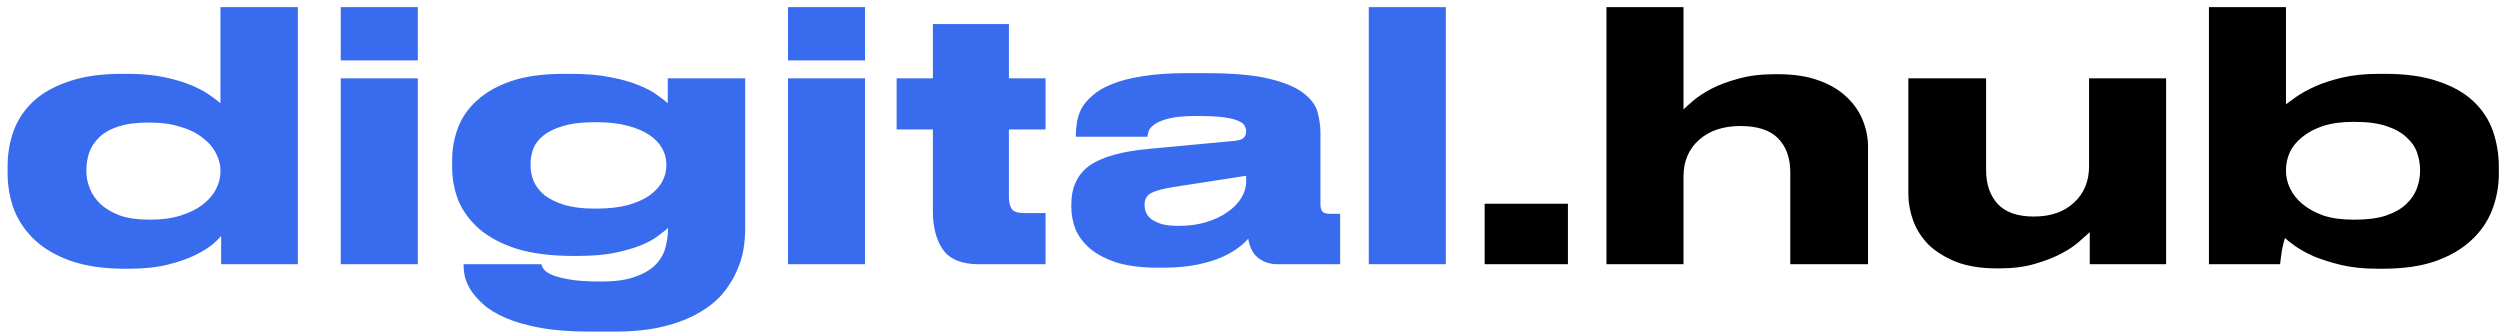
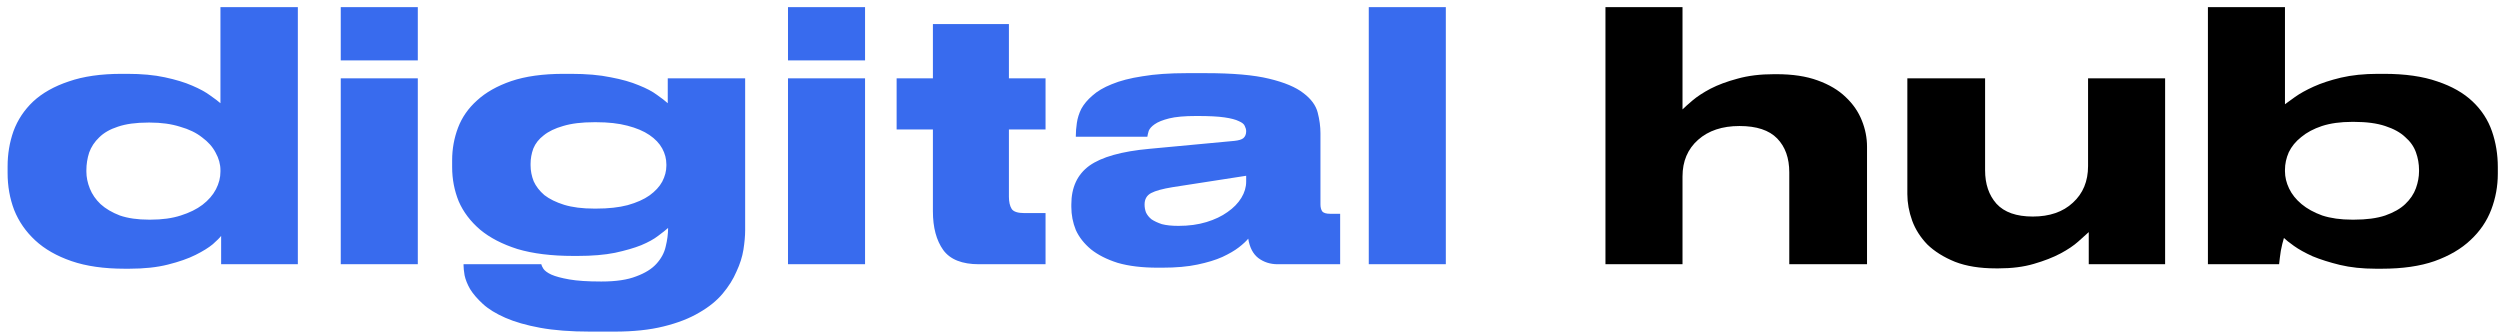
<svg xmlns="http://www.w3.org/2000/svg" width="246" height="33" viewBox="0 0 246 33" fill="none">
  <path d="M21.692 16.752C21.692 16.163 21.533 15.585 21.216 15.018C20.921 14.451 20.479 13.953 19.89 13.522C19.323 13.069 18.598 12.717 17.714 12.468C16.853 12.196 15.867 12.06 14.756 12.06H14.586C13.385 12.06 12.387 12.196 11.594 12.468C10.823 12.717 10.211 13.069 9.758 13.522C9.305 13.953 8.976 14.451 8.772 15.018C8.591 15.585 8.5 16.163 8.5 16.752V16.888C8.5 17.432 8.613 17.987 8.84 18.554C9.067 19.121 9.418 19.631 9.894 20.084C10.393 20.537 11.027 20.911 11.798 21.206C12.591 21.478 13.543 21.614 14.654 21.614H14.824C15.957 21.614 16.943 21.478 17.782 21.206C18.643 20.934 19.357 20.583 19.924 20.152C20.513 19.699 20.955 19.189 21.25 18.622C21.545 18.055 21.692 17.477 21.692 16.888V16.752ZM29.308 0.704V26H21.76V23.212C21.624 23.393 21.352 23.665 20.944 24.028C20.536 24.368 19.969 24.719 19.244 25.082C18.519 25.445 17.612 25.762 16.524 26.034C15.459 26.306 14.189 26.442 12.716 26.442H12.274C10.234 26.442 8.489 26.193 7.038 25.694C5.587 25.195 4.397 24.515 3.468 23.654C2.539 22.793 1.847 21.795 1.394 20.662C0.963 19.529 0.748 18.316 0.748 17.024V16.378C0.748 15.154 0.941 13.998 1.326 12.91C1.734 11.799 2.38 10.825 3.264 9.986C4.171 9.147 5.338 8.49 6.766 8.014C8.194 7.515 9.928 7.266 11.968 7.266H12.512C13.94 7.266 15.175 7.379 16.218 7.606C17.283 7.833 18.179 8.105 18.904 8.422C19.652 8.739 20.253 9.068 20.706 9.408C21.159 9.725 21.488 9.975 21.692 10.156V0.704H29.308ZM41.112 5.94H33.53V0.704H41.112V5.94ZM41.112 26H33.53V7.708H41.112V26ZM58.465 12.026C57.241 12.026 56.221 12.151 55.405 12.4C54.612 12.627 53.977 12.933 53.501 13.318C53.025 13.681 52.685 14.111 52.481 14.61C52.3 15.109 52.209 15.607 52.209 16.106V16.276C52.209 16.797 52.311 17.319 52.515 17.84C52.742 18.339 53.093 18.792 53.569 19.2C54.068 19.585 54.714 19.903 55.507 20.152C56.323 20.401 57.309 20.526 58.465 20.526H58.669C59.87 20.526 60.902 20.413 61.763 20.186C62.647 19.937 63.361 19.619 63.905 19.234C64.472 18.826 64.891 18.373 65.163 17.874C65.435 17.353 65.571 16.831 65.571 16.31V16.174C65.571 15.63 65.435 15.109 65.163 14.61C64.891 14.111 64.472 13.669 63.905 13.284C63.339 12.899 62.613 12.593 61.729 12.366C60.868 12.139 59.848 12.026 58.669 12.026H58.465ZM58.057 32.63C56.153 32.63 54.521 32.505 53.161 32.256C51.801 32.007 50.657 31.678 49.727 31.27C48.798 30.862 48.061 30.409 47.517 29.91C46.973 29.411 46.554 28.924 46.259 28.448C45.987 27.972 45.806 27.519 45.715 27.088C45.647 26.68 45.613 26.351 45.613 26.102V26H53.263C53.286 26.113 53.354 26.261 53.467 26.442C53.603 26.646 53.864 26.839 54.249 27.02C54.657 27.201 55.246 27.36 56.017 27.496C56.788 27.632 57.819 27.7 59.111 27.7H59.213C60.618 27.7 61.752 27.53 62.613 27.19C63.474 26.873 64.132 26.465 64.585 25.966C65.061 25.445 65.367 24.878 65.503 24.266C65.662 23.631 65.741 23.019 65.741 22.43C65.514 22.634 65.186 22.895 64.755 23.212C64.347 23.529 63.792 23.835 63.089 24.13C62.409 24.402 61.548 24.651 60.505 24.878C59.485 25.082 58.261 25.184 56.833 25.184H56.425C54.272 25.184 52.436 24.957 50.917 24.504C49.421 24.028 48.197 23.393 47.245 22.6C46.293 21.784 45.59 20.855 45.137 19.812C44.706 18.747 44.491 17.625 44.491 16.446V15.766C44.491 14.655 44.684 13.59 45.069 12.57C45.455 11.55 46.078 10.655 46.939 9.884C47.8 9.091 48.922 8.456 50.305 7.98C51.711 7.504 53.433 7.266 55.473 7.266H56.187C57.706 7.266 59.009 7.379 60.097 7.606C61.185 7.81 62.103 8.071 62.851 8.388C63.599 8.683 64.2 9 64.653 9.34C65.106 9.657 65.458 9.929 65.707 10.156V7.708H73.323V22.668C73.323 23.212 73.266 23.847 73.153 24.572C73.04 25.275 72.813 25.989 72.473 26.714C72.156 27.462 71.703 28.187 71.113 28.89C70.524 29.593 69.753 30.216 68.801 30.76C67.849 31.327 66.682 31.78 65.299 32.12C63.939 32.46 62.33 32.63 60.471 32.63H58.057ZM85.121 5.94H77.539V0.704H85.121V5.94ZM85.121 26H77.539V7.708H85.121V26ZM96.32 26C94.665 26 93.498 25.535 92.818 24.606C92.138 23.654 91.798 22.385 91.798 20.798V12.74H88.228V7.708H91.798V2.37H99.278V7.708H102.882V12.74H99.278V19.37C99.278 19.869 99.368 20.265 99.55 20.56C99.731 20.832 100.151 20.968 100.808 20.968H102.882V26H96.32ZM122.623 17.296L115.381 18.418C114.407 18.577 113.704 18.769 113.273 18.996C112.843 19.223 112.627 19.597 112.627 20.118V20.152C112.627 20.401 112.673 20.651 112.763 20.9C112.877 21.149 113.058 21.376 113.307 21.58C113.579 21.761 113.919 21.92 114.327 22.056C114.758 22.169 115.302 22.226 115.959 22.226C116.979 22.226 117.897 22.101 118.713 21.852C119.529 21.603 120.221 21.274 120.787 20.866C121.377 20.458 121.83 19.993 122.147 19.472C122.465 18.951 122.623 18.418 122.623 17.874V17.296ZM122.827 23.484C122.623 23.733 122.317 24.017 121.909 24.334C121.501 24.651 120.957 24.969 120.277 25.286C119.62 25.581 118.804 25.83 117.829 26.034C116.877 26.238 115.721 26.34 114.361 26.34H113.919C112.378 26.34 111.063 26.181 109.975 25.864C108.91 25.524 108.037 25.082 107.357 24.538C106.677 23.971 106.179 23.337 105.861 22.634C105.567 21.909 105.419 21.149 105.419 20.356V20.118C105.419 18.441 106.009 17.171 107.187 16.31C108.389 15.449 110.361 14.893 113.103 14.644L121.467 13.862C121.898 13.817 122.193 13.726 122.351 13.59C122.533 13.431 122.623 13.205 122.623 12.91C122.623 12.751 122.578 12.581 122.487 12.4C122.419 12.219 122.227 12.06 121.909 11.924C121.592 11.765 121.116 11.641 120.481 11.55C119.847 11.459 118.974 11.414 117.863 11.414H117.693C116.56 11.414 115.676 11.493 115.041 11.652C114.407 11.811 113.931 12.003 113.613 12.23C113.319 12.434 113.126 12.649 113.035 12.876C112.967 13.103 112.922 13.295 112.899 13.454H105.861V13.386C105.861 12.978 105.895 12.547 105.963 12.094C106.031 11.618 106.179 11.153 106.405 10.7C106.655 10.247 107.017 9.816 107.493 9.408C107.969 8.977 108.604 8.603 109.397 8.286C110.213 7.946 111.222 7.685 112.423 7.504C113.625 7.3 115.075 7.198 116.775 7.198H118.645C121.297 7.198 123.371 7.379 124.867 7.742C126.386 8.105 127.519 8.581 128.267 9.17C129.015 9.737 129.48 10.371 129.661 11.074C129.843 11.777 129.933 12.457 129.933 13.114V20.118C129.933 20.39 129.99 20.617 130.103 20.798C130.239 20.957 130.5 21.036 130.885 21.036H131.871V26H125.717C124.992 26 124.357 25.796 123.813 25.388C123.292 24.98 122.963 24.345 122.827 23.484ZM142.269 26H134.687V0.704H142.269V26Z" fill="#386BEE" />
-   <path d="M154.284 26H146.09V20.05H154.284V26ZM158.076 0.704H165.658V10.768C165.862 10.564 166.191 10.269 166.644 9.884C167.098 9.499 167.687 9.113 168.412 8.728C169.16 8.343 170.044 8.014 171.064 7.742C172.107 7.447 173.308 7.3 174.668 7.3H174.906C176.493 7.3 177.842 7.504 178.952 7.912C180.086 8.32 181.004 8.864 181.706 9.544C182.432 10.224 182.964 10.995 183.304 11.856C183.644 12.695 183.814 13.556 183.814 14.44V26H176.164V16.956C176.164 15.551 175.768 14.44 174.974 13.624C174.181 12.808 172.946 12.4 171.268 12.4C169.568 12.4 168.208 12.853 167.188 13.76C166.168 14.667 165.658 15.868 165.658 17.364V26H158.076V0.704ZM213.146 26H205.632V22.838C205.406 23.042 205.066 23.348 204.612 23.756C204.159 24.164 203.57 24.561 202.844 24.946C202.119 25.331 201.246 25.671 200.226 25.966C199.229 26.261 198.073 26.408 196.758 26.408H196.486C194.922 26.408 193.585 26.193 192.474 25.762C191.364 25.309 190.457 24.742 189.754 24.062C189.074 23.359 188.576 22.577 188.258 21.716C187.941 20.832 187.782 19.959 187.782 19.098V7.708H195.432V16.752C195.432 18.112 195.806 19.211 196.554 20.05C197.325 20.889 198.515 21.308 200.124 21.308C201.779 21.308 203.094 20.855 204.068 19.948C205.066 19.041 205.564 17.84 205.564 16.344V7.708H213.146V26ZM224.941 0.704V10.258C225.145 10.099 225.473 9.861 225.927 9.544C226.403 9.204 227.015 8.864 227.763 8.524C228.511 8.184 229.406 7.889 230.449 7.64C231.514 7.391 232.727 7.266 234.087 7.266H234.699C236.761 7.266 238.507 7.515 239.935 8.014C241.363 8.49 242.519 9.147 243.403 9.986C244.287 10.825 244.921 11.799 245.307 12.91C245.692 14.021 245.885 15.199 245.885 16.446V17.092C245.885 18.316 245.669 19.495 245.239 20.628C244.808 21.761 244.128 22.759 243.199 23.62C242.292 24.481 241.113 25.173 239.663 25.694C238.235 26.193 236.501 26.442 234.461 26.442H233.883C232.568 26.442 231.389 26.317 230.347 26.068C229.327 25.819 228.431 25.535 227.661 25.218C226.913 24.878 226.301 24.538 225.825 24.198C225.349 23.858 225.02 23.597 224.839 23.416C224.725 23.779 224.623 24.198 224.533 24.674C224.465 25.127 224.408 25.569 224.363 26H217.359V0.704H224.941ZM224.941 16.854C224.941 17.421 225.077 17.987 225.349 18.554C225.621 19.121 226.029 19.631 226.573 20.084C227.117 20.537 227.797 20.911 228.613 21.206C229.451 21.478 230.426 21.614 231.537 21.614H231.741C232.965 21.614 233.985 21.478 234.801 21.206C235.639 20.911 236.297 20.537 236.773 20.084C237.271 19.608 237.623 19.087 237.827 18.52C238.031 17.953 238.133 17.398 238.133 16.854V16.718C238.133 16.129 238.031 15.551 237.827 14.984C237.623 14.417 237.271 13.919 236.773 13.488C236.297 13.035 235.639 12.672 234.801 12.4C233.985 12.128 232.965 11.992 231.741 11.992H231.537C230.403 11.992 229.417 12.128 228.579 12.4C227.763 12.672 227.083 13.035 226.539 13.488C225.995 13.919 225.587 14.417 225.315 14.984C225.065 15.551 224.941 16.129 224.941 16.718V16.854Z" fill="black" />
+   <path d="M157.977 0.704H165.559V10.768C165.763 10.564 166.091 10.269 166.545 9.884C166.998 9.499 167.587 9.113 168.313 8.728C169.061 8.343 169.945 8.014 170.965 7.742C172.007 7.447 173.209 7.3 174.569 7.3H174.807C176.393 7.3 177.742 7.504 178.853 7.912C179.986 8.32 180.904 8.864 181.607 9.544C182.332 10.224 182.865 10.995 183.205 11.856C183.545 12.695 183.715 13.556 183.715 14.44V26H176.065V16.956C176.065 15.551 175.668 14.44 174.875 13.624C174.081 12.808 172.846 12.4 171.169 12.4C169.469 12.4 168.109 12.853 167.089 13.76C166.069 14.667 165.559 15.868 165.559 17.364V26H157.977V0.704ZM213.047 26H205.533V22.838C205.306 23.042 204.966 23.348 204.513 23.756C204.059 24.164 203.47 24.561 202.745 24.946C202.019 25.331 201.147 25.671 200.127 25.966C199.129 26.261 197.973 26.408 196.659 26.408H196.387C194.823 26.408 193.485 26.193 192.375 25.762C191.264 25.309 190.357 24.742 189.655 24.062C188.975 23.359 188.476 22.577 188.159 21.716C187.841 20.832 187.683 19.959 187.683 19.098V7.708H195.333V16.752C195.333 18.112 195.707 19.211 196.455 20.05C197.225 20.889 198.415 21.308 200.025 21.308C201.679 21.308 202.994 20.855 203.969 19.948C204.966 19.041 205.465 17.84 205.465 16.344V7.708H213.047V26ZM224.841 0.704V10.258C225.045 10.099 225.374 9.861 225.827 9.544C226.303 9.204 226.915 8.864 227.663 8.524C228.411 8.184 229.306 7.889 230.349 7.64C231.414 7.391 232.627 7.266 233.987 7.266H234.599C236.662 7.266 238.407 7.515 239.835 8.014C241.263 8.49 242.419 9.147 243.303 9.986C244.187 10.825 244.822 11.799 245.207 12.91C245.592 14.021 245.785 15.199 245.785 16.446V17.092C245.785 18.316 245.57 19.495 245.139 20.628C244.708 21.761 244.028 22.759 243.099 23.62C242.192 24.481 241.014 25.173 239.563 25.694C238.135 26.193 236.401 26.442 234.361 26.442H233.783C232.468 26.442 231.29 26.317 230.247 26.068C229.227 25.819 228.332 25.535 227.561 25.218C226.813 24.878 226.201 24.538 225.725 24.198C225.249 23.858 224.92 23.597 224.739 23.416C224.626 23.779 224.524 24.198 224.433 24.674C224.365 25.127 224.308 25.569 224.263 26H217.259V0.704H224.841ZM224.841 16.854C224.841 17.421 224.977 17.987 225.249 18.554C225.521 19.121 225.929 19.631 226.473 20.084C227.017 20.537 227.697 20.911 228.513 21.206C229.352 21.478 230.326 21.614 231.437 21.614H231.641C232.865 21.614 233.885 21.478 234.701 21.206C235.54 20.911 236.197 20.537 236.673 20.084C237.172 19.608 237.523 19.087 237.727 18.52C237.931 17.953 238.033 17.398 238.033 16.854V16.718C238.033 16.129 237.931 15.551 237.727 14.984C237.523 14.417 237.172 13.919 236.673 13.488C236.197 13.035 235.54 12.672 234.701 12.4C233.885 12.128 232.865 11.992 231.641 11.992H231.437C230.304 11.992 229.318 12.128 228.479 12.4C227.663 12.672 226.983 13.035 226.439 13.488C225.895 13.919 225.487 14.417 225.215 14.984C224.966 15.551 224.841 16.129 224.841 16.718V16.854Z" fill="black" />
</svg>
